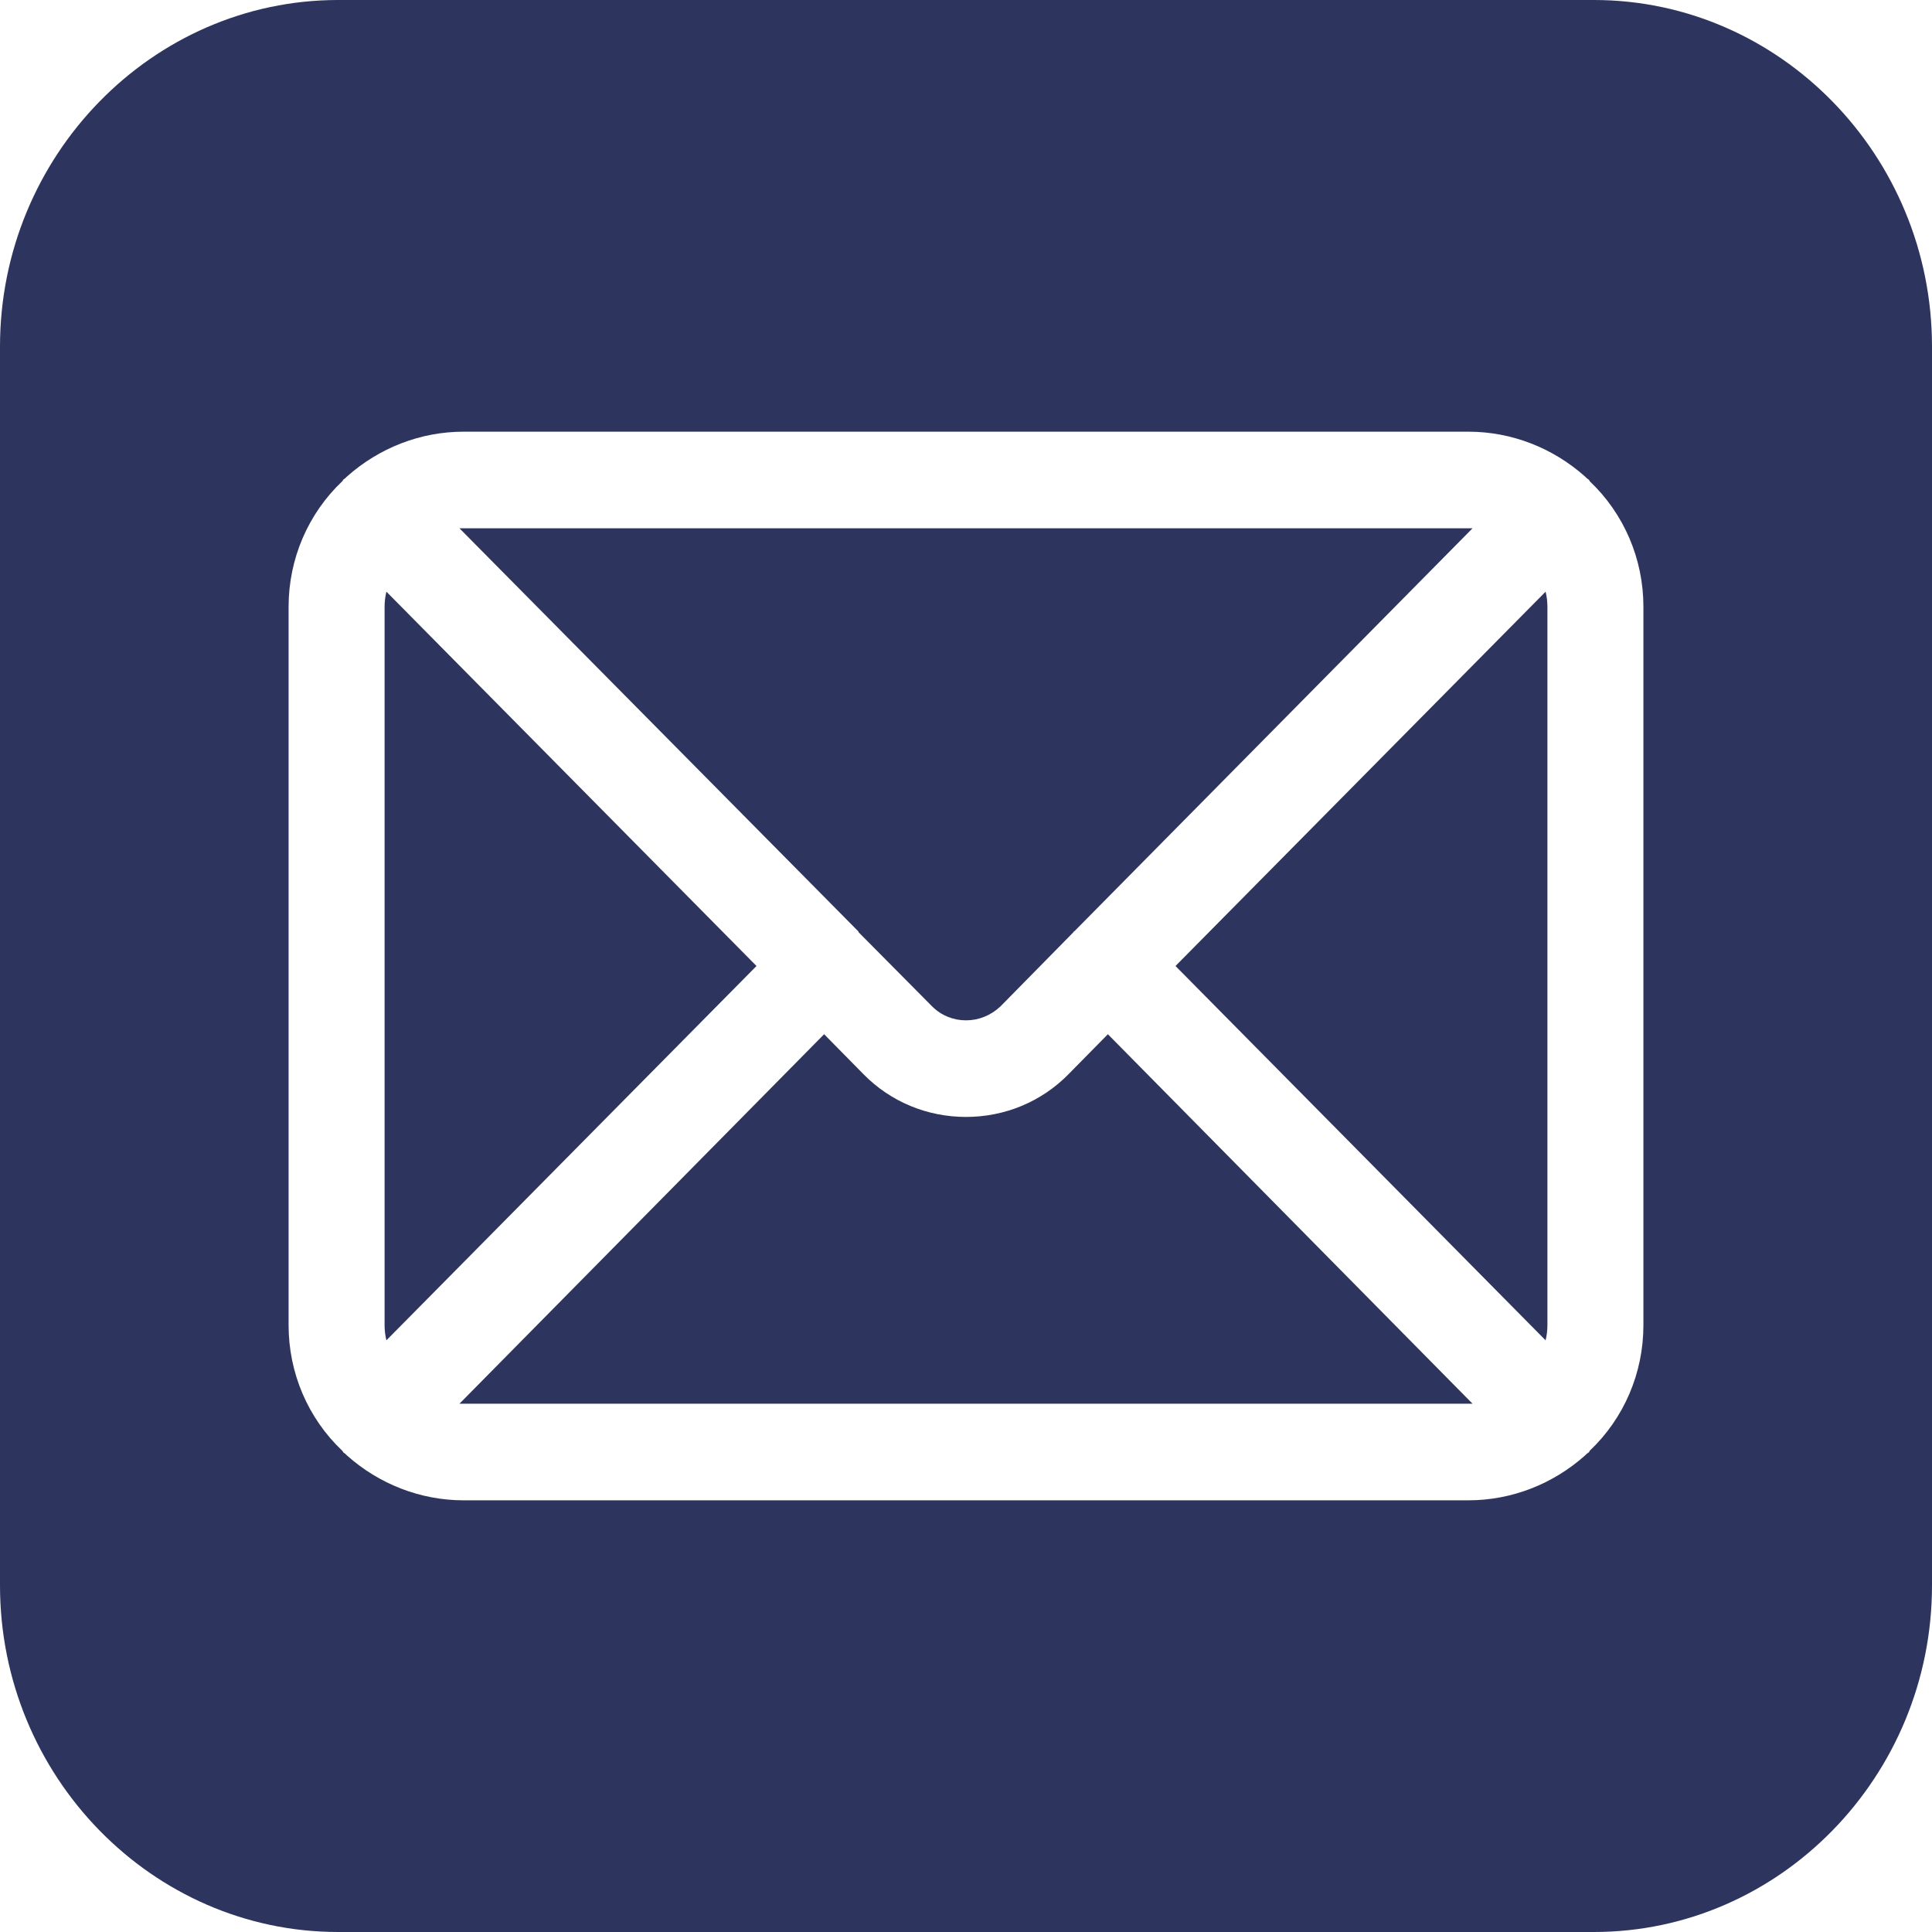
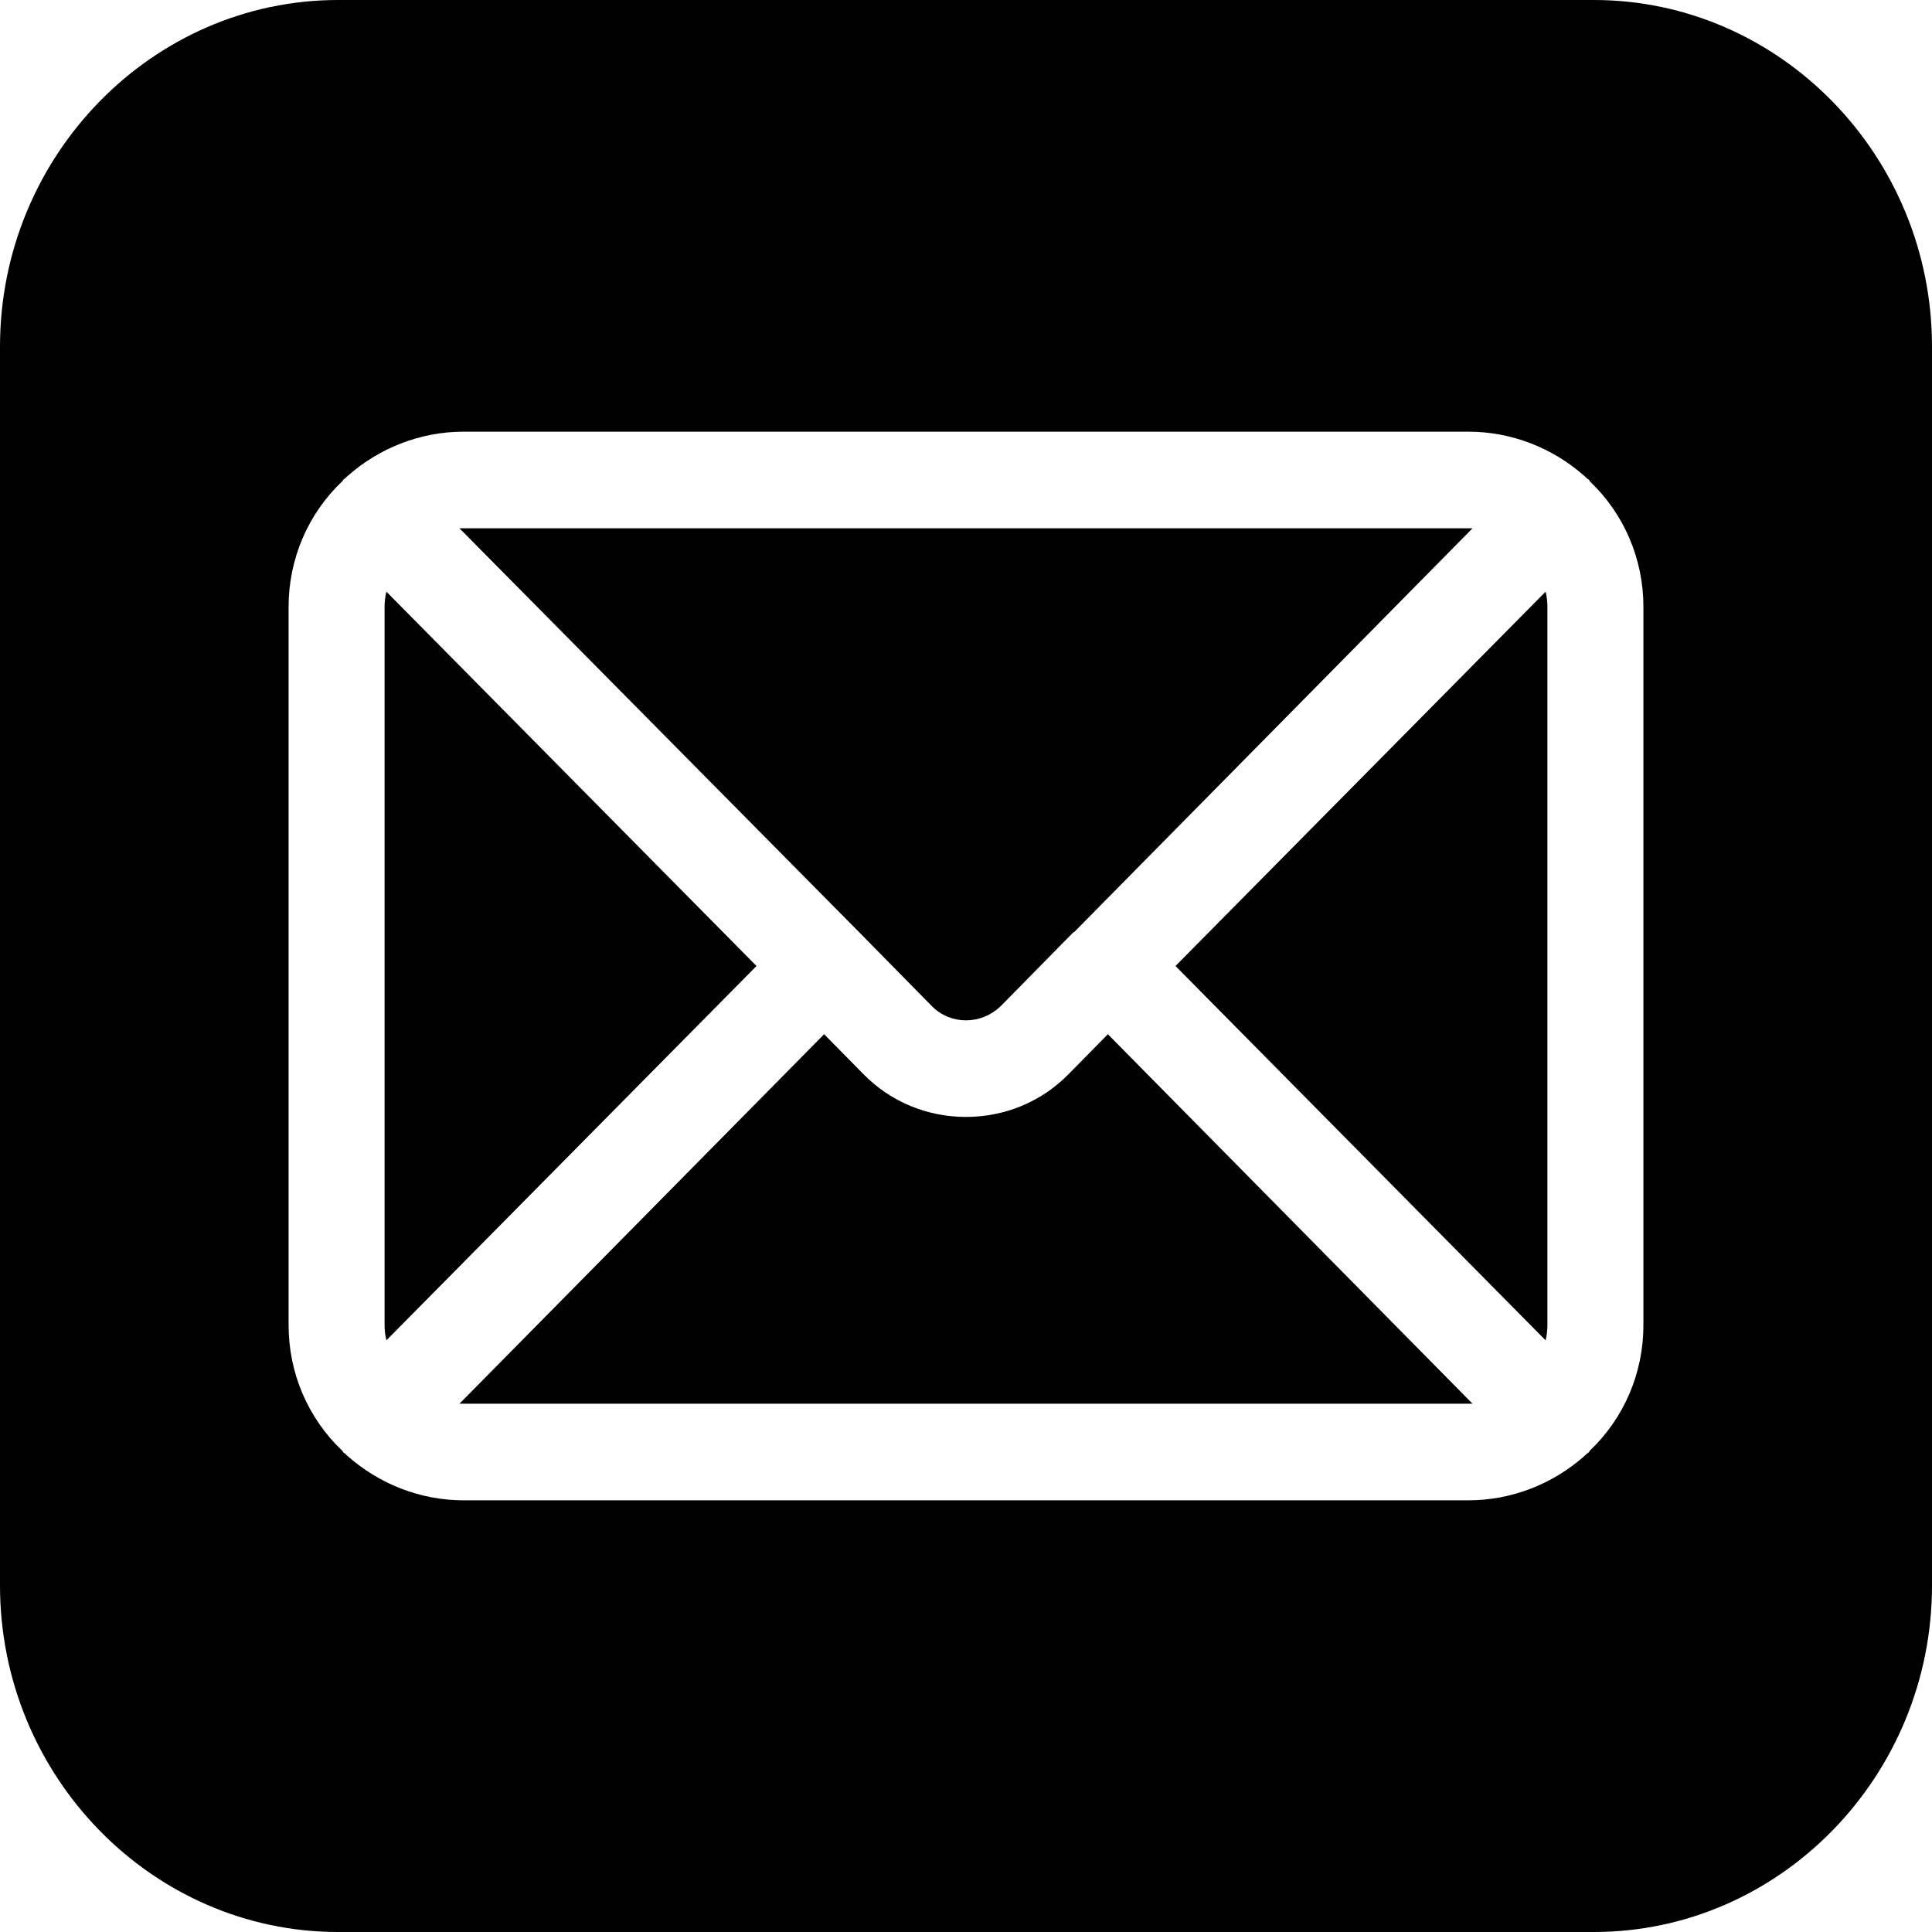
- <svg xmlns="http://www.w3.org/2000/svg" xml:space="preserve" width="32px" height="32px" version="1.1" style="shape-rendering:geometricPrecision; text-rendering:geometricPrecision; image-rendering:optimizeQuality; fill-rule:evenodd; clip-rule:evenodd" viewBox="0 0 32 32">
-   <defs>
-     <style type="text/css">
-    
-     .fil0 {fill:#2D355E}
-    
-   </style>
-   </defs>
-   <g id="Camada_x0020_1">
-     <path class="fil0" d="M5.6 0l20.8 0c3.08,0 5.6,2.58 5.6,5.74l0 20.52c0,3.16 -2.52,5.74 -5.6,5.74l-20.8 0c-3.08,0 -5.6,-2.58 -5.6,-5.74l0 -20.52c0,-3.16 2.52,-5.74 5.6,-5.74zm20.73 7.97c0.57,0.54 0.89,1.29 0.89,2.08l0 11.9c0,0.79 -0.32,1.54 -0.89,2.08 0,0.01 -0.01,0.02 -0.02,0.03 -0.02,0.01 -0.04,0.03 -0.06,0.05 -0.53,0.47 -1.21,0.74 -1.93,0.74l-16.64 0c-0.72,0 -1.4,-0.27 -1.93,-0.74 -0.02,-0.02 -0.04,-0.04 -0.06,-0.05 -0.01,-0.01 -0.01,-0.02 -0.02,-0.03 -0.57,-0.54 -0.89,-1.29 -0.89,-2.08l0 -11.9c0,-0.79 0.32,-1.54 0.89,-2.08 0.01,-0.01 0.01,-0.02 0.02,-0.03 0.02,-0.01 0.04,-0.03 0.06,-0.05 0.53,-0.47 1.21,-0.74 1.93,-0.74l16.64 0c0.72,0 1.4,0.27 1.93,0.74 0.02,0.02 0.04,0.04 0.06,0.05 0.01,0.01 0.02,0.02 0.02,0.03zm-6.86 8.03l6.13 6.2c0.02,-0.08 0.03,-0.17 0.03,-0.25l0 -11.9c0,-0.08 -0.01,-0.17 -0.03,-0.25l-6.13 6.2zm-11.86 -7.25l6.61 6.68c0,0 0,0 0,0 0,0.01 0,0.01 0,0.01l1.22 1.23c0.15,0.15 0.35,0.23 0.56,0.23 0.21,0 0.41,-0.08 0.57,-0.23l1.21 -1.23c0,0 0,0 0,-0.01 0.01,0 0.01,0 0.01,0l6.6 -6.68c-0.02,0 -0.04,0 -0.07,0l-16.64 0c-0.02,0 -0.05,0 -0.07,0zm-1.21 13.45l6.13 -6.2 -6.13 -6.2c-0.02,0.08 -0.03,0.17 -0.03,0.25l0 11.9c0,0.08 0.01,0.17 0.03,0.25zm17.99 1.05l-6.04 -6.12 -0.65 0.66c-0.45,0.46 -1.06,0.71 -1.7,0.71 -0.64,0 -1.25,-0.25 -1.7,-0.71l-0.65 -0.66 -6.04 6.12c0.02,0 0.05,0 0.07,0l16.64 0c0.03,0 0.05,0 0.07,0z" />
+ <svg xmlns="http://www.w3.org/2000/svg" id="mail" width="32" height="32" viewBox="0 0 32 32">
+   <g id="mail">
+     <path d="m5.6,0h20.8c3.08,0,5.6,2.58,5.6,5.74v20.52c0,3.16-2.52,5.74-5.6,5.74H5.6c-3.08,0-5.6-2.58-5.6-5.74V5.74C0,2.58,2.52,0,5.6,0Zm20.73,7.97c.57.54.89,1.29.89,2.08v11.9c0,.79-.32,1.54-.89,2.08,0,.01-.01.02-.02.03-.02.01-.04.03-.06.05-.53.47-1.21.74-1.93.74H7.68c-.72,0-1.4-.27-1.93-.74-.02-.02-.04-.04-.06-.05-.01-.01-.01-.02-.02-.03-.57-.54-.89-1.29-.89-2.08v-11.9c0-.79.32-1.54.89-2.08.01-.01.01-.02.02-.03.02-.01.04-.03.06-.05.53-.47,1.21-.74,1.93-.74h16.64c.72,0,1.4.27,1.93.74.02.02.04.04.06.05.01.01.02.02.02.03Zm-6.86,8.03l6.13,6.2c.02-.08.03-.17.03-.25v-11.9c0-.08-.01-.17-.03-.25,0,0-6.13,6.2-6.13,6.2Zm-11.86-7.25l6.61,6.68h0s1.22,1.24,1.22,1.24c.15.15.35.23.56.23s.41-.08.57-.23l1.21-1.23h.01s6.6-6.69,6.6-6.69H7.61Zm-1.21,13.45l6.13-6.2-6.13-6.2c-.02.08-.03.17-.03.25v11.9c0,.08.01.17.03.25Zm17.99,1.05l-6.04-6.12-.65.66c-.45.46-1.06.71-1.7.71s-1.25-.25-1.7-.71l-.65-.66-6.04,6.12h16.78Z" fill="currentcolor" fill-rule="evenodd" />
  </g>
</svg>
